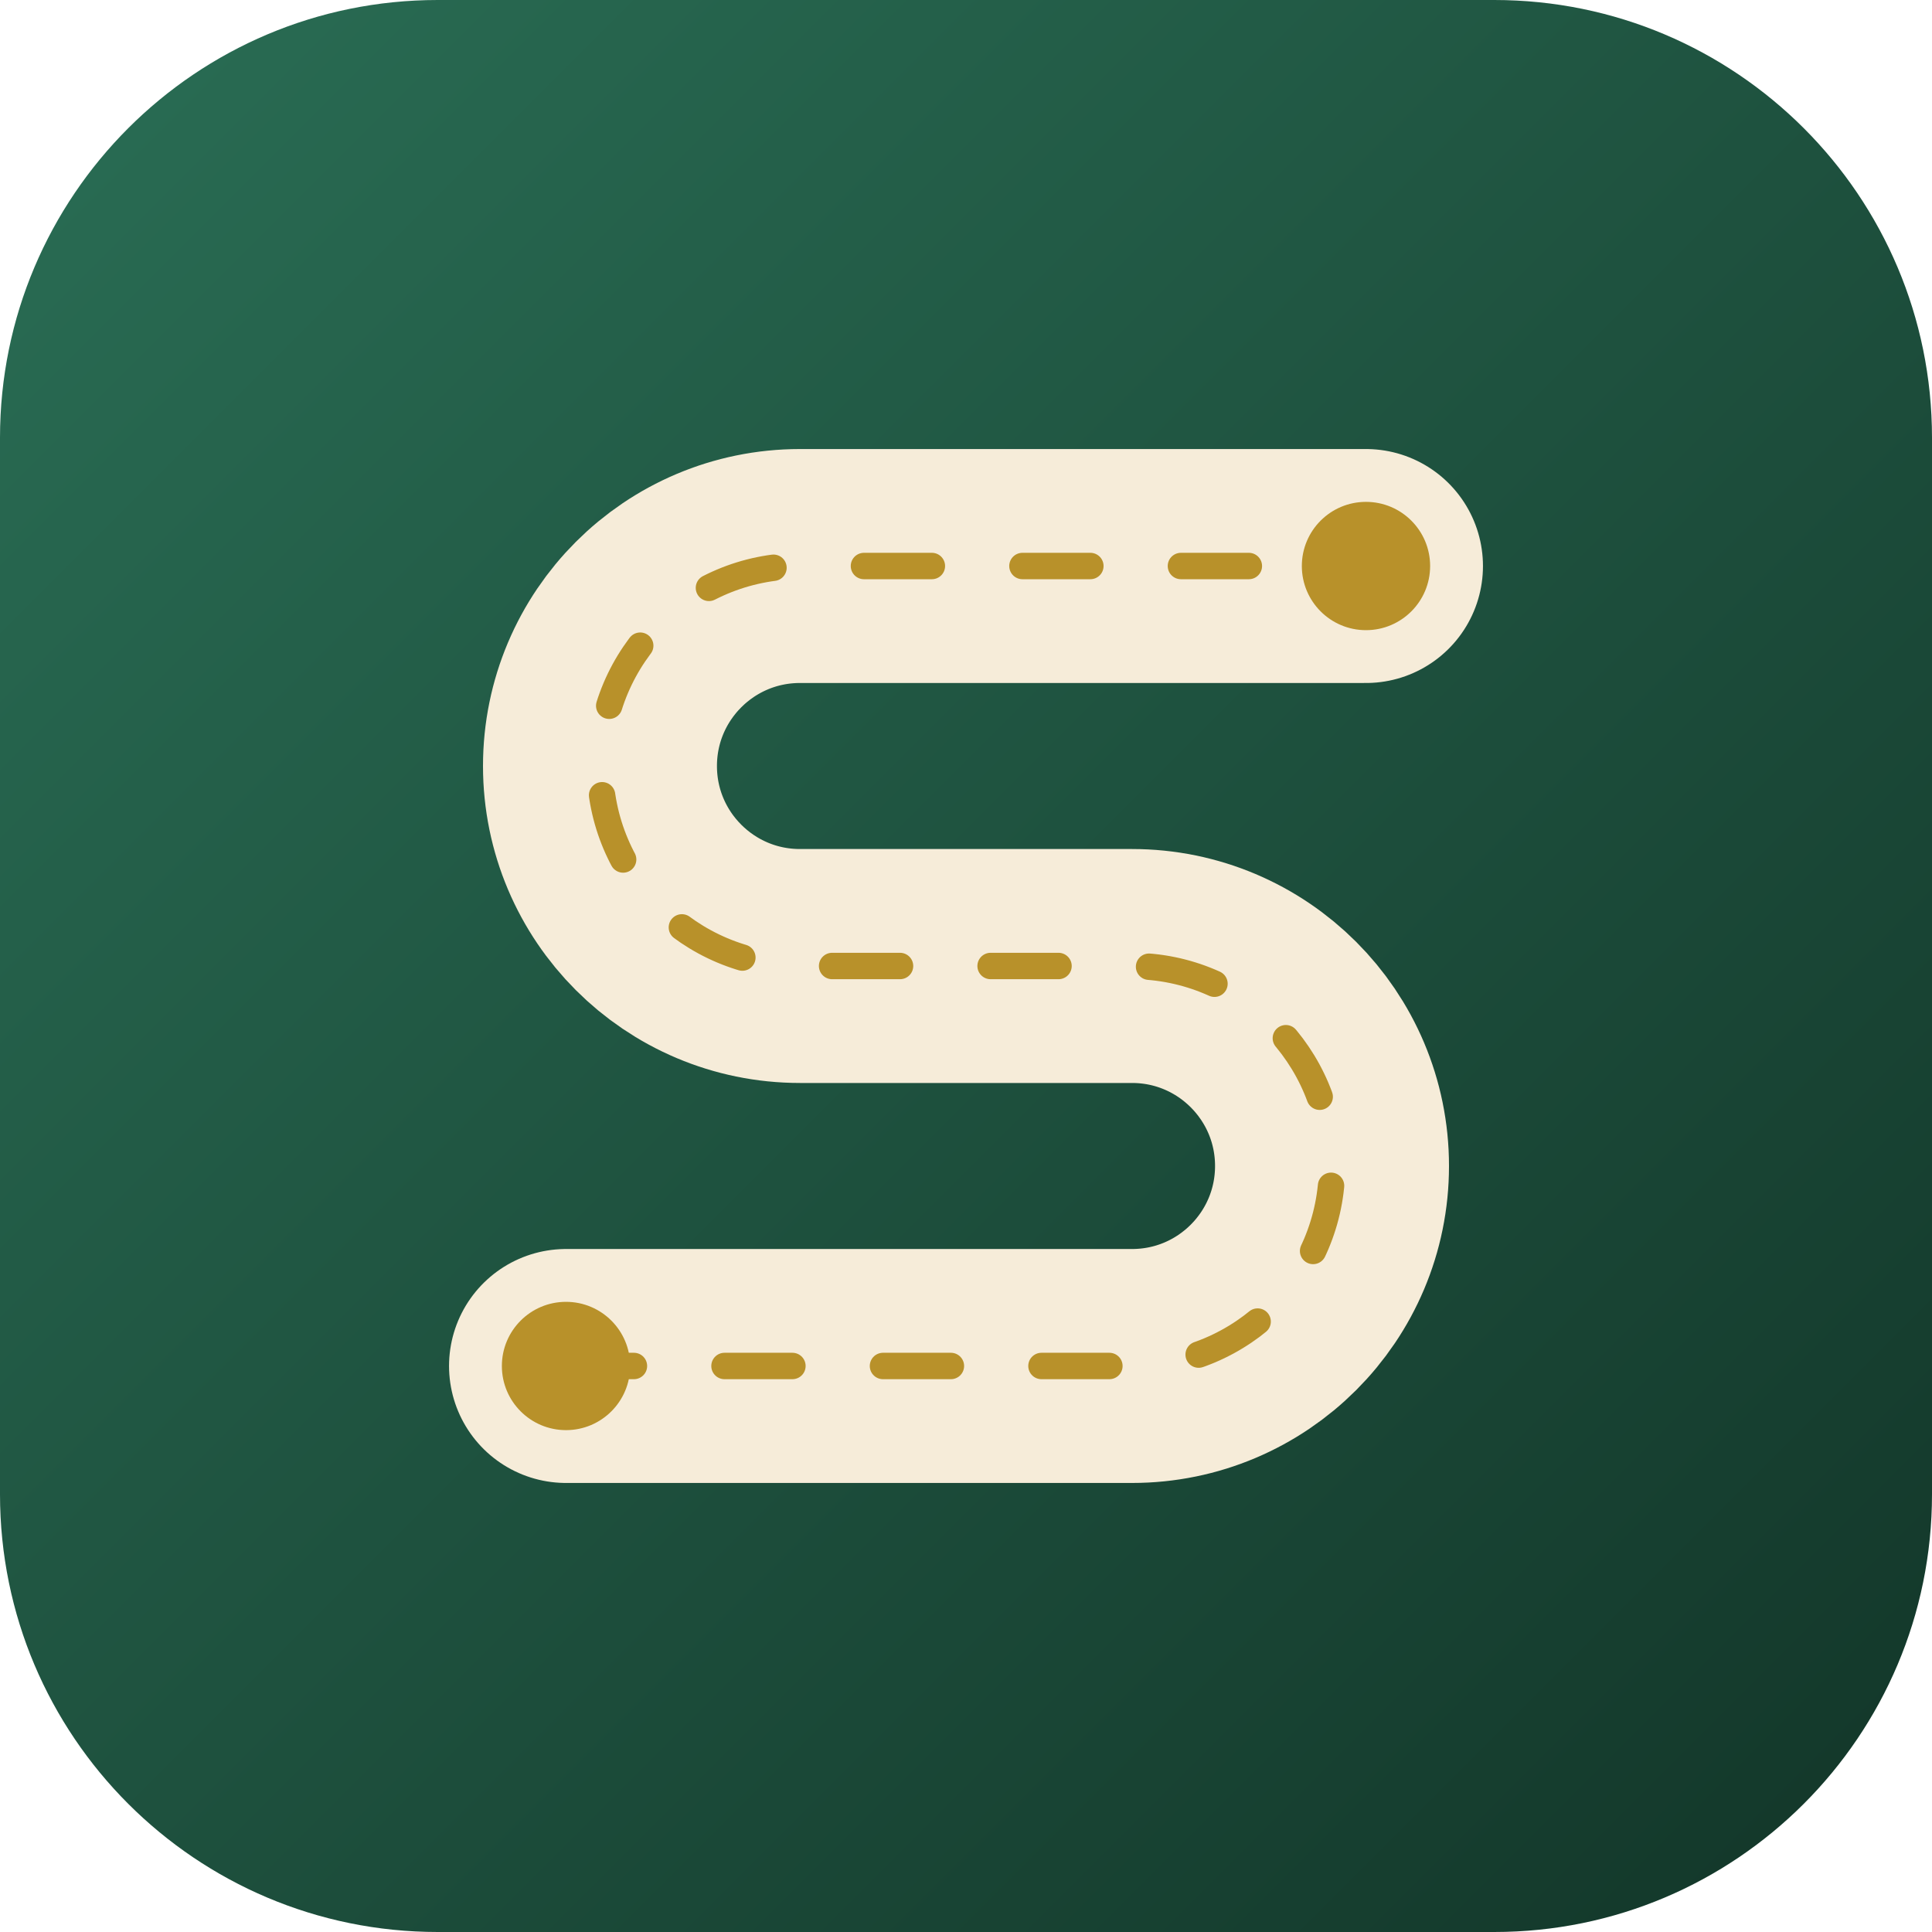
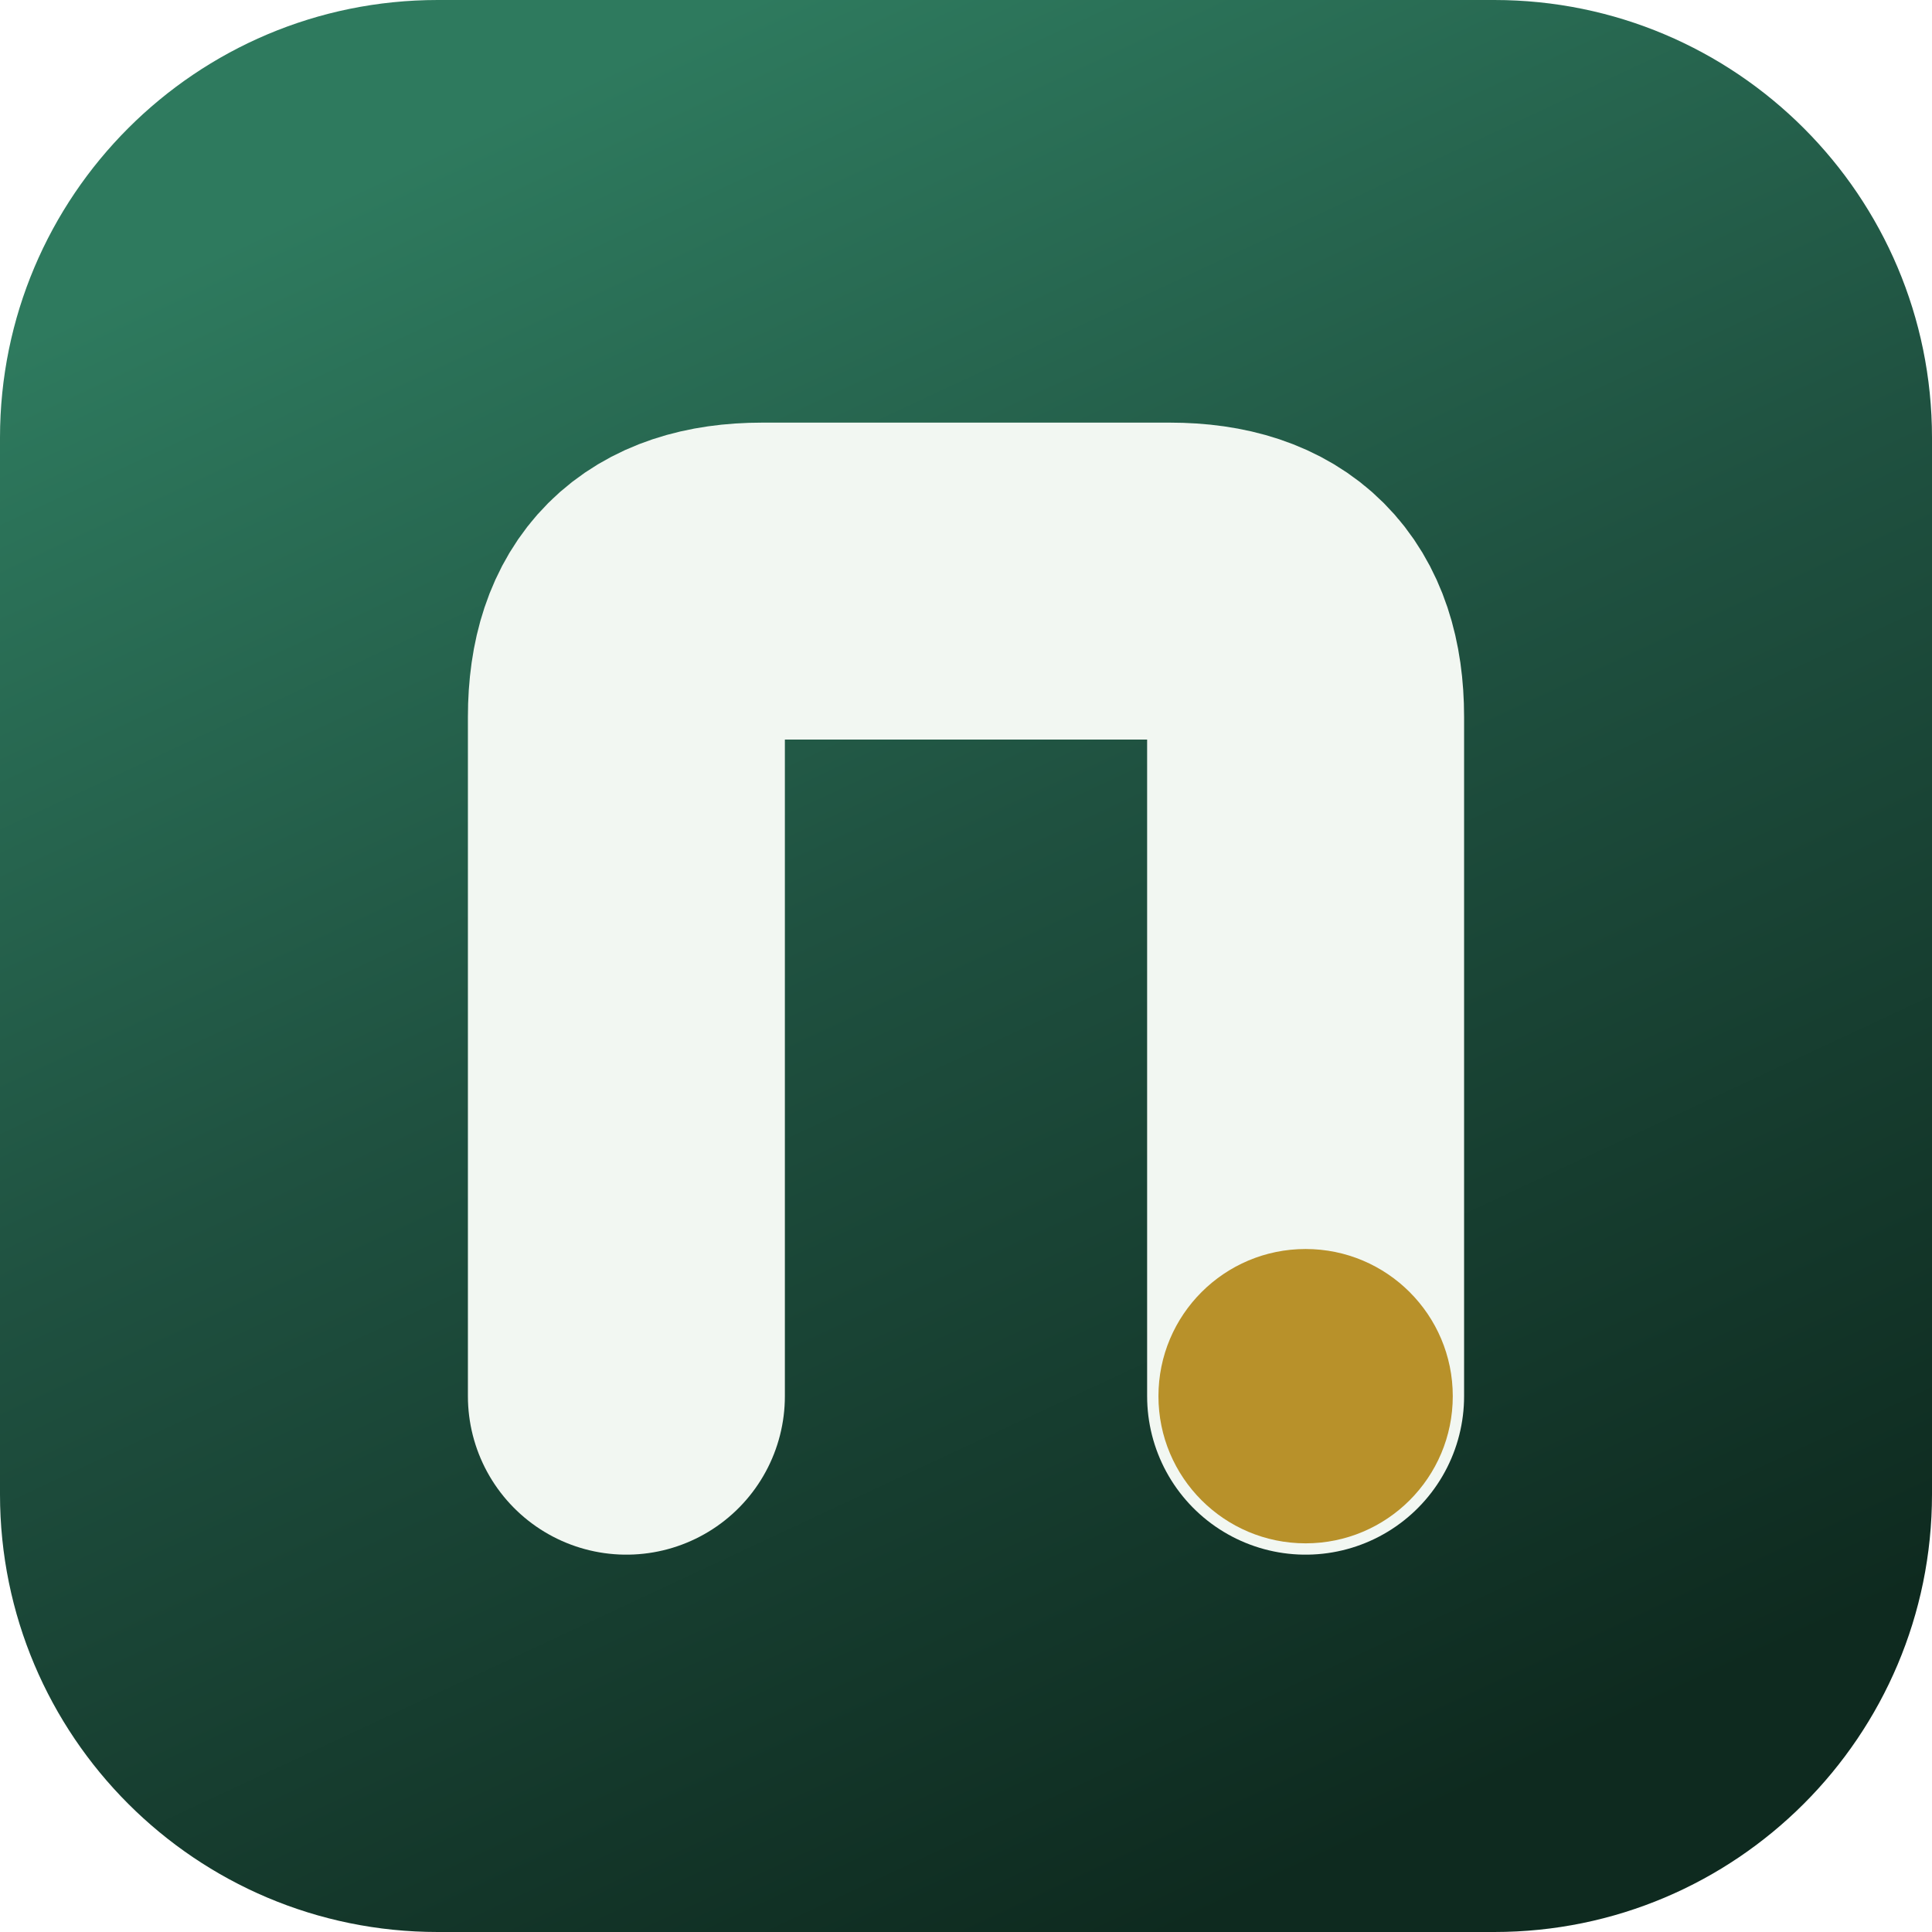
<svg xmlns="http://www.w3.org/2000/svg" viewBox="0 0 512 512">
  <defs>
-     <linearGradient id="bg" x1="0" y1="0" x2="1" y2="1">
-       <stop offset="0" stop-color="#2A6E55" />
-       <stop offset="1" stop-color="#123528" />
+     <linearGradient id="bg" x1="0.29" y1="0.05" x2="0.71" y2="0.95">
+       <stop offset="0%" stop-color="#2E7A5E" />
+       <stop offset="45%" stop-color="#1F5140" />
+       <stop offset="100%" stop-color="#0E2A1F" />
    </linearGradient>
  </defs>
  <rect width="512" height="512" rx="116" fill="url(#bg)" />
-   <path d="M150 362L300 362A53 53 0 0 0 300 256L212 256A53 53 0 0 1 212 150L362 150" fill="none" stroke="#F6ECD9" stroke-width="62" stroke-linecap="round" />
-   <path d="M150 362L300 362A53 53 0 0 0 300 256L212 256A53 53 0 0 1 212 150L362 150" fill="none" stroke="#B8912A" stroke-width="7" stroke-linecap="round" stroke-dasharray="18 24" />
-   <circle cx="150" cy="362" r="17" fill="#B8912A" />
-   <circle cx="362" cy="150" r="17" fill="#B8912A" />
+   <svg x="64" y="64" width="384" height="384" viewBox="0 0 64 64">
+     <path d="M17 51 L17 21 Q17 15 23 15 L41 15 Q47 15 47 21 L47 51" fill="none" stroke="#F2F7F2" stroke-width="14" stroke-linecap="round" stroke-linejoin="round" />
+     <circle cx="47" cy="51" r="6.5" fill="#B8912A" />
+   </svg>
</svg>
